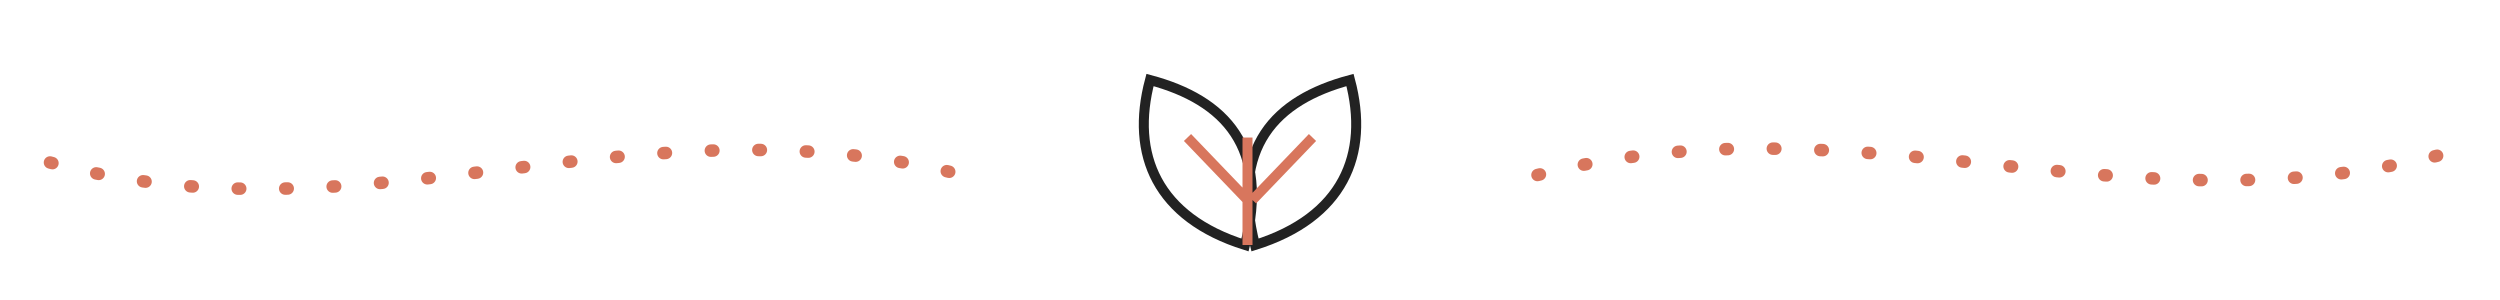
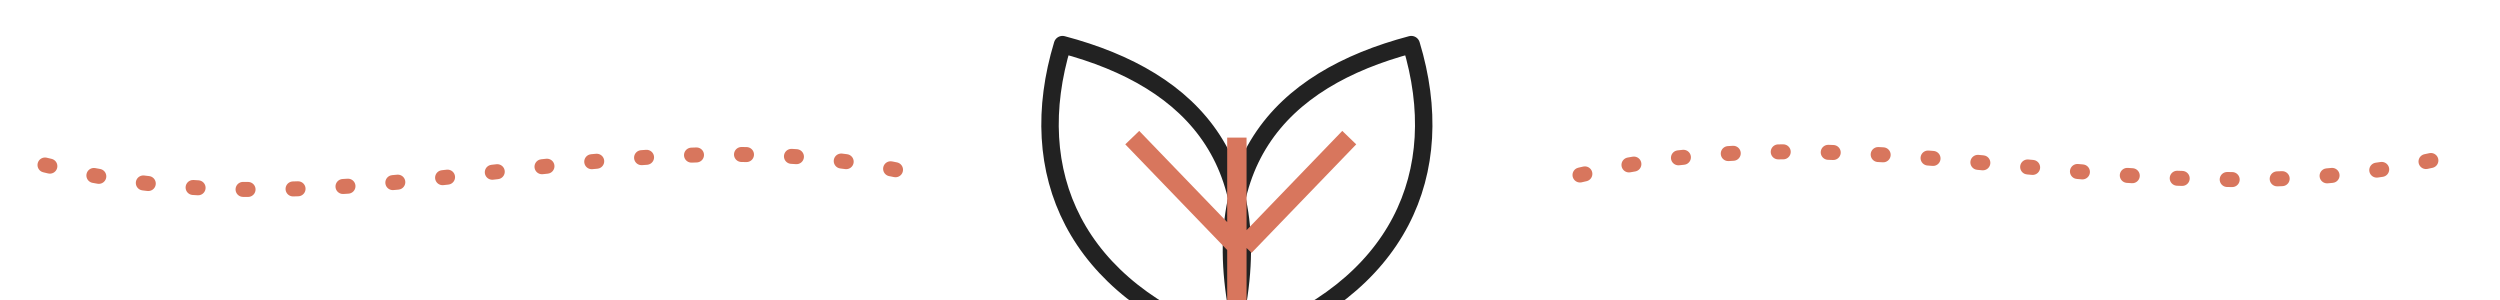
<svg xmlns="http://www.w3.org/2000/svg" viewBox="0 0 1000 120">
-   <path d="M20 65c125 34 235-28 365 5M615 70c130-33 235 25 365-9" fill="none" stroke="#d8765d" stroke-width="5" stroke-linecap="round" stroke-dasharray="1 18" />
-   <g transform="translate(440 24)" fill="none" stroke="#222" stroke-width="4">
-     <path d="M58 74C23 63 12 38 20 8c30 8 48 27 38 66ZM62 74c35-11 46-36 38-66-30 8-48 27-38 66Z" />
-     <path d="M59 74V31M59 56 35 31M61 56l24-25" stroke="#d8765d" />
+   <path d="M18 66c125 31 230-24 350 4M632 70c121-29 228 22 350-8" fill="none" stroke="#d8765d" stroke-width="6" stroke-linecap="round" stroke-dasharray="2 18" />
+   <g transform="translate(394 7) scale(1.55)" fill="none" stroke="#222" stroke-width="4.5" stroke-linejoin="round">
+     <path d="M63 84C23 70 10 40 20 7c34 9 55 31 43 77ZM67 84c40-14 53-44 43-77-34 9-55 31-43 77Z" />
+     <path d="M65 84V31M65 59 38 31M67 59l27-28" stroke="#d8765d" stroke-width="5" />
  </g>
</svg>
